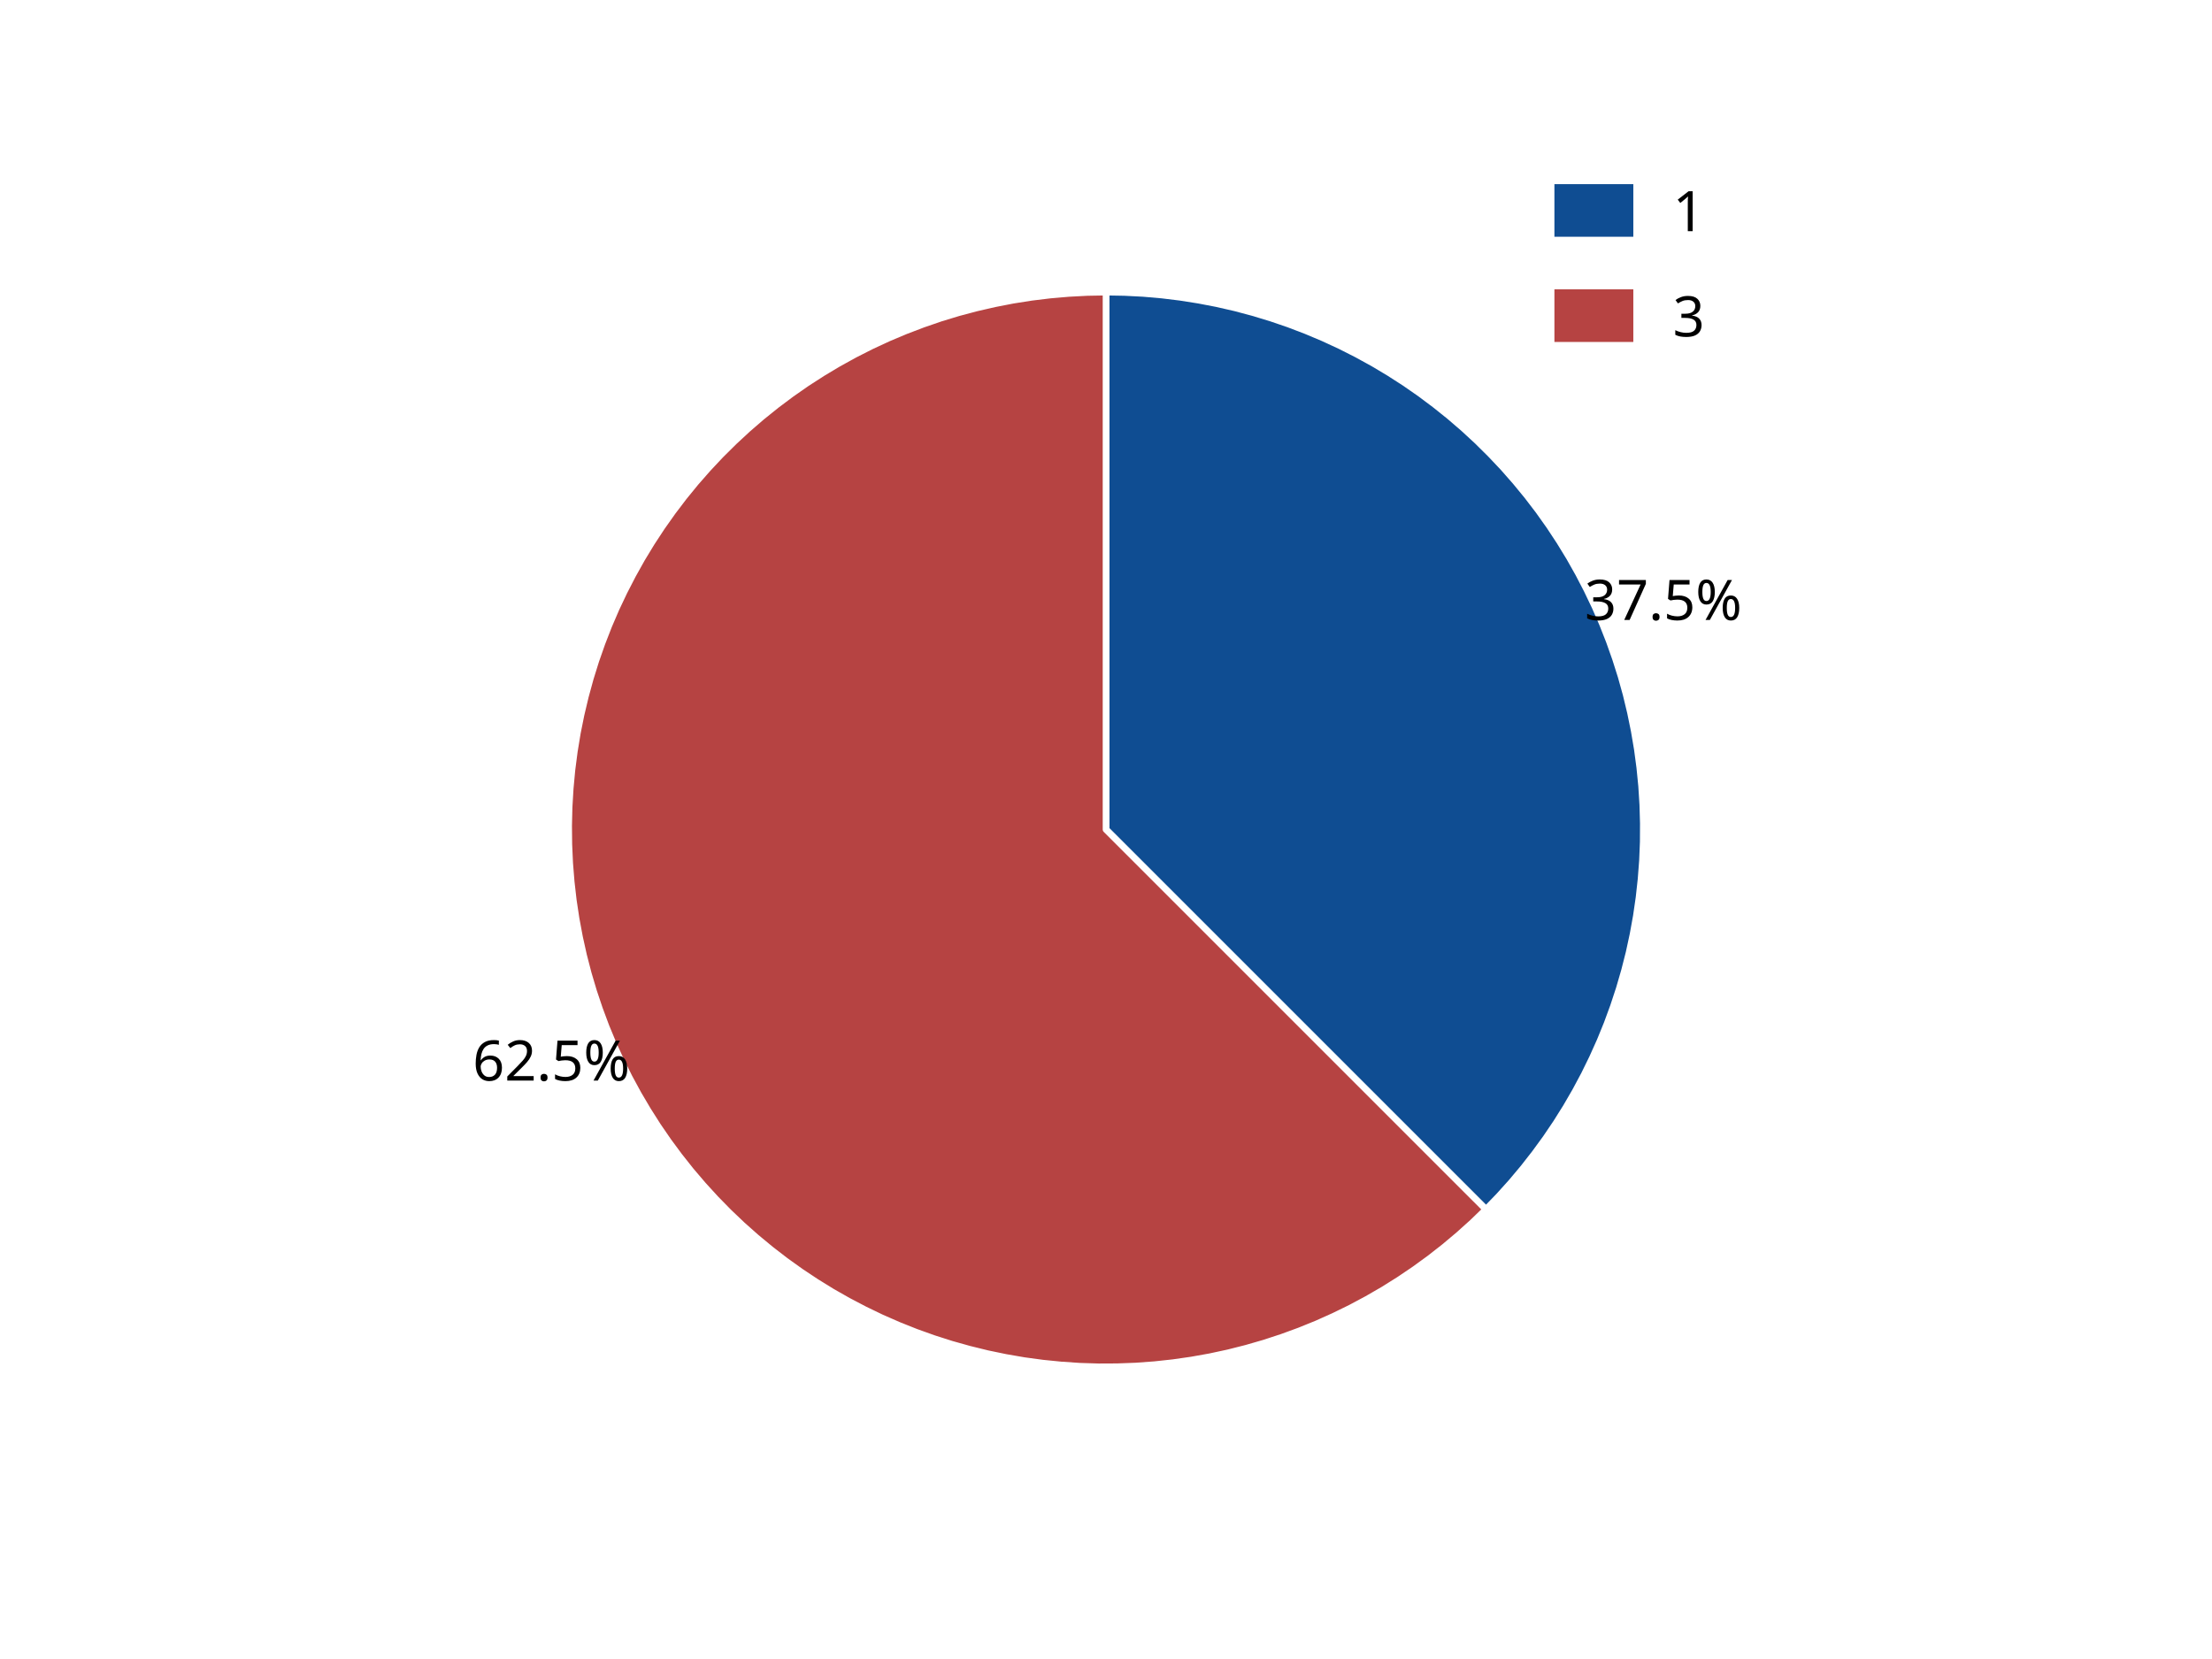
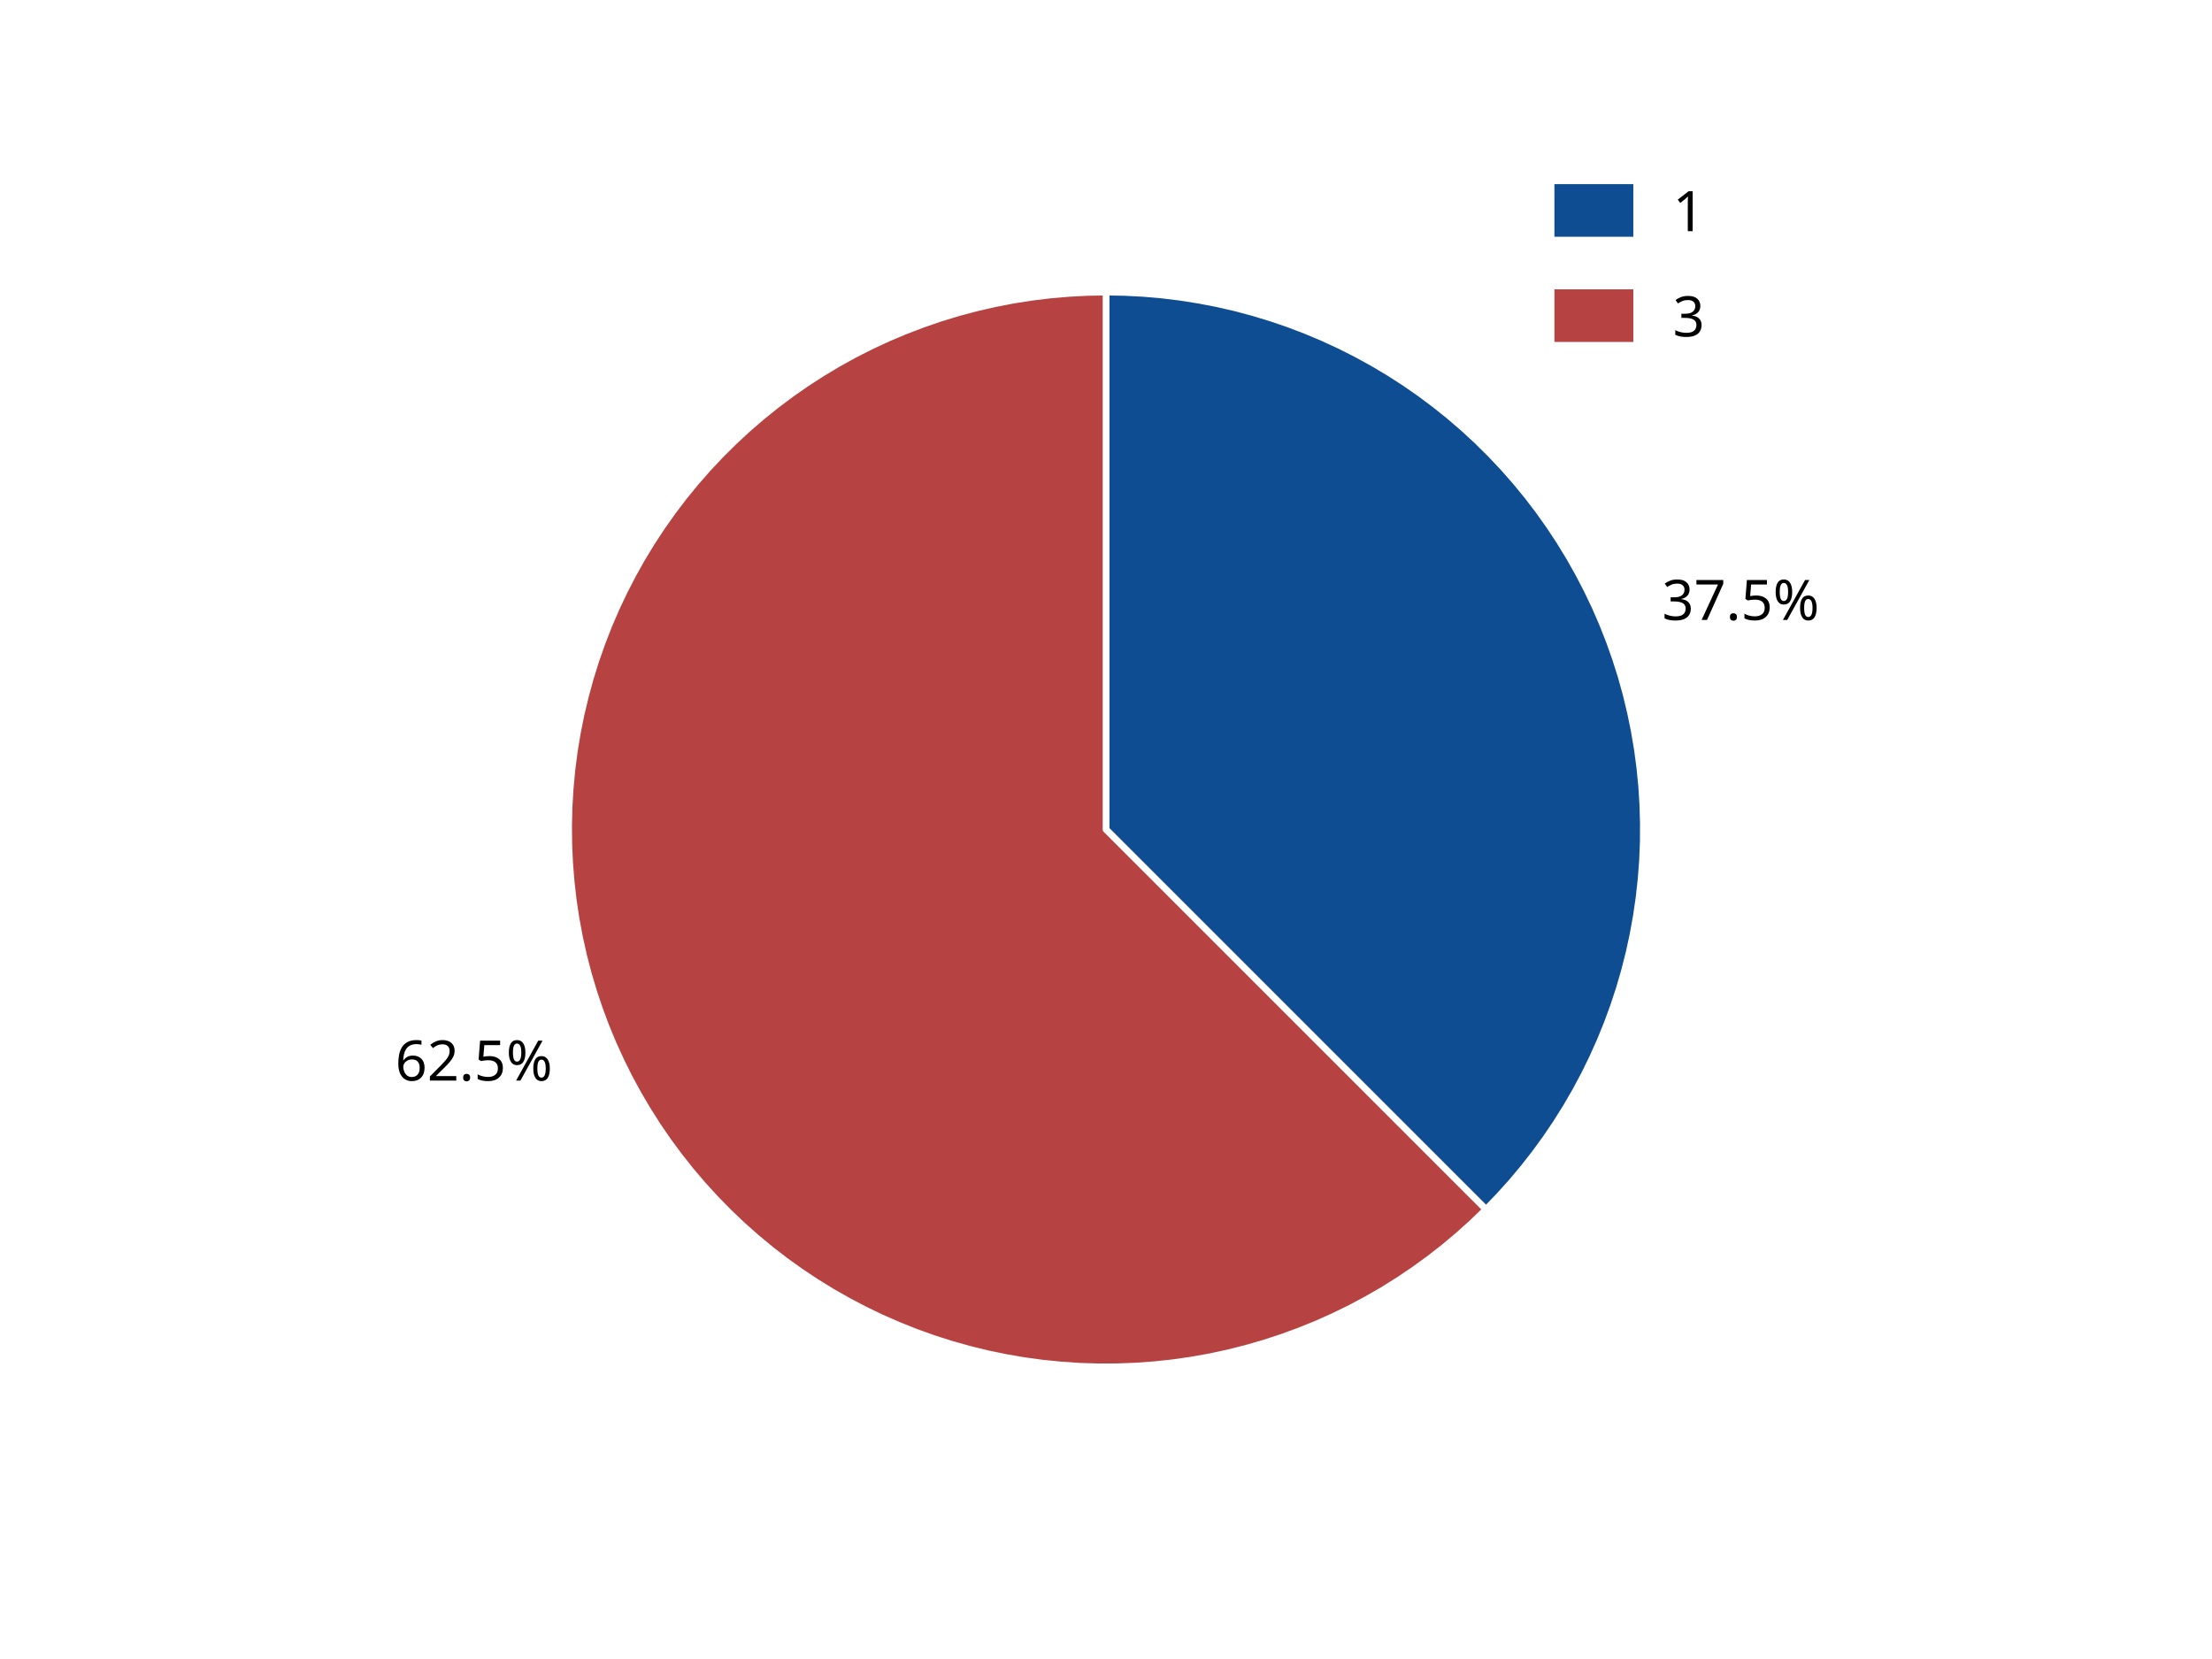
<svg xmlns="http://www.w3.org/2000/svg" width="210mm" height="157.5mm" viewBox="0 0 793.701 595.276" font-family="Arial, 'Microsoft YaHei', 'PingFang SC', 'Noto Sans CJK SC', sans-serif">
  <defs>
    <clipPath id="clip20">
      <rect x="56.629" y="56.629" width="680.442" height="482.017" />
    </clipPath>
  </defs>
  <rect x="0.00" y="0.00" width="793.70" height="595.28" fill="#ffffff" />
  <path d="M396.85,297.64L396.85,104.83L403.53,104.95ZM396.85,297.64L403.53,104.95L410.20,105.29ZM396.85,297.64L410.20,105.29L416.86,105.87ZM396.85,297.64L416.86,105.87L423.49,106.68ZM396.85,297.64L423.49,106.68L430.09,107.72ZM396.85,297.64L430.09,107.72L436.65,108.98ZM396.85,297.64L436.65,108.98L443.16,110.47ZM396.85,297.64L443.16,110.47L449.61,112.19ZM396.85,297.64L449.61,112.19L456.01,114.13ZM396.85,297.64L456.01,114.13L462.33,116.29ZM396.85,297.64L462.33,116.29L468.57,118.67ZM396.85,297.64L468.57,118.67L474.73,121.26ZM396.85,297.64L474.73,121.26L480.79,124.06ZM396.85,297.64L480.79,124.06L486.76,127.08ZM396.85,297.64L486.76,127.08L492.61,130.29ZM396.85,297.64L492.61,130.29L498.35,133.71ZM396.85,297.64L498.35,133.71L503.97,137.32ZM396.85,297.64L503.97,137.32L509.46,141.13ZM396.85,297.64L509.46,141.13L514.81,145.13ZM396.85,297.64L514.81,145.13L520.02,149.30ZM396.85,297.64L520.02,149.30L525.09,153.66ZM396.85,297.64L525.09,153.66L530.00,158.19ZM396.85,297.64L530.00,158.19L534.75,162.89ZM396.85,297.64L534.75,162.89L539.34,167.74ZM396.85,297.64L539.34,167.74L543.75,172.76ZM396.85,297.64L543.75,172.76L547.99,177.92ZM396.85,297.64L547.99,177.92L552.05,183.23ZM396.85,297.64L552.05,183.23L555.92,188.68ZM396.85,297.64L555.92,188.68L559.59,194.25ZM396.85,297.64L559.59,194.25L563.08,199.95ZM396.85,297.64L563.08,199.95L566.36,205.77ZM396.85,297.64L566.36,205.77L569.44,211.70ZM396.85,297.64L569.44,211.70L572.32,217.73ZM396.85,297.64L572.32,217.73L574.98,223.85ZM396.85,297.64L574.98,223.85L577.43,230.07ZM396.85,297.64L577.43,230.07L579.66,236.37ZM396.85,297.64L579.66,236.37L581.68,242.74ZM396.85,297.64L581.68,242.74L583.47,249.17ZM396.85,297.64L583.47,249.17L585.03,255.67ZM396.85,297.64L585.03,255.67L586.37,262.21ZM396.85,297.64L586.37,262.21L587.49,268.80ZM396.85,297.64L587.49,268.80L588.37,275.42ZM396.85,297.64L588.37,275.42L589.03,282.07ZM396.85,297.64L589.03,282.07L589.45,288.73ZM396.85,297.64L589.45,288.73L589.64,295.41ZM396.85,297.64L589.64,295.41L589.61,302.09ZM396.85,297.64L589.61,302.09L589.34,308.77ZM396.85,297.64L589.34,308.77L588.83,315.43ZM396.85,297.64L588.83,315.43L588.10,322.07ZM396.85,297.64L588.10,322.07L587.14,328.68ZM396.85,297.64L587.14,328.68L585.95,335.25ZM396.85,297.64L585.95,335.25L584.54,341.78ZM396.85,297.64L584.54,341.78L582.89,348.26ZM396.85,297.64L582.89,348.26L581.03,354.67ZM396.85,297.64L581.03,354.67L578.94,361.02ZM396.85,297.64L578.94,361.02L576.64,367.29ZM396.85,297.64L576.64,367.29L574.12,373.47ZM396.85,297.64L574.12,373.47L571.38,379.57ZM396.85,297.64L571.38,379.57L568.44,385.57ZM396.85,297.64L568.44,385.57L565.29,391.46ZM396.85,297.64L565.29,391.46L561.94,397.24ZM396.85,297.64L561.94,397.24L558.39,402.90ZM396.85,297.64L558.39,402.90L554.65,408.43ZM396.85,297.64L554.65,408.43L550.71,413.83ZM396.85,297.64L550.71,413.83L546.60,419.09ZM396.85,297.64L546.60,419.09L542.30,424.21ZM396.85,297.64L542.30,424.21L537.83,429.17ZM396.85,297.64L537.83,429.17L533.19,433.97Z" fill="#0f4d92" fill-opacity="1" stroke="none" />
  <path d="M396.85,297.64L396.85,104.83L403.53,104.95L410.20,105.29L416.86,105.87L423.49,106.68L430.09,107.72L436.65,108.98L443.16,110.47L449.61,112.19L456.01,114.13L462.33,116.29L468.57,118.67L474.73,121.26L480.79,124.06L486.76,127.08L492.61,130.29L498.35,133.71L503.97,137.32L509.46,141.13L514.81,145.13L520.02,149.30L525.09,153.66L530.00,158.19L534.75,162.89L539.34,167.74L543.75,172.76L547.99,177.92L552.05,183.23L555.92,188.68L559.59,194.25L563.08,199.95L566.36,205.77L569.44,211.70L572.32,217.73L574.98,223.85L577.43,230.07L579.66,236.37L581.68,242.74L583.47,249.17L585.03,255.67L586.37,262.21L587.49,268.80L588.37,275.42L589.03,282.07L589.45,288.73L589.64,295.41L589.61,302.09L589.34,308.77L588.83,315.43L588.10,322.07L587.14,328.68L585.95,335.25L584.54,341.78L582.89,348.26L581.03,354.67L578.94,361.02L576.64,367.29L574.12,373.47L571.38,379.57L568.44,385.57L565.29,391.46L561.94,397.24L558.39,402.90L554.65,408.43L550.71,413.83L546.60,419.09L542.30,424.21L537.83,429.17L533.19,433.97L396.85,297.64" fill="none" stroke="#ffffff" stroke-width="2.36" stroke-linejoin="round" stroke-linecap="round" />
  <g aria-label="37.5%">
-     <text x="568.589" y="222.451" font-family="Ubuntu" font-size="20.056" font-weight="300" xml:space="preserve" fill="#000000">37.5%</text>
+     <text x="596.356" y="222.451" font-family="Ubuntu" font-size="20.056" font-weight="300" xml:space="preserve" fill="#000000">37.5%</text>
  </g>
  <path d="M396.85,297.64L533.19,433.97L528.37,438.63ZM396.85,297.64L528.37,438.63L523.39,443.11ZM396.85,297.64L523.39,443.11L518.26,447.42ZM396.85,297.64L518.26,447.42L512.98,451.55ZM396.85,297.64L512.98,451.55L507.56,455.49ZM396.85,297.64L507.56,455.49L502.01,459.24ZM396.85,297.64L502.01,459.24L496.33,462.80ZM396.85,297.64L496.33,462.80L490.53,466.15ZM396.85,297.64L490.53,466.15L484.62,469.31ZM396.85,297.64L484.62,469.31L478.60,472.25ZM396.85,297.64L478.60,472.25L472.49,474.99ZM396.85,297.64L472.49,474.99L466.28,477.51ZM396.85,297.64L466.28,477.51L459.99,479.81ZM396.85,297.64L459.99,479.81L453.62,481.90ZM396.85,297.64L453.62,481.90L447.18,483.76ZM396.85,297.64L447.18,483.76L440.69,485.40ZM396.85,297.64L440.69,485.40L434.14,486.81ZM396.85,297.64L434.14,486.81L427.54,487.99ZM396.85,297.64L427.54,487.99L420.91,488.94ZM396.85,297.64L420.91,488.94L414.25,489.66ZM396.85,297.64L414.25,489.66L407.57,490.15ZM396.85,297.64L407.57,490.15L400.87,490.40ZM396.85,297.64L400.87,490.40L394.17,490.43ZM396.85,297.64L394.17,490.43L387.47,490.22ZM396.85,297.64L387.47,490.22L380.79,489.77ZM396.85,297.64L380.79,489.77L374.12,489.10ZM396.85,297.64L374.12,489.10L367.48,488.20ZM396.85,297.64L367.48,488.20L360.88,487.06ZM396.85,297.64L360.88,487.06L354.32,485.70ZM396.85,297.64L354.32,485.70L347.81,484.10ZM396.85,297.64L347.81,484.10L341.36,482.29ZM396.85,297.64L341.36,482.29L334.98,480.25ZM396.85,297.64L334.98,480.25L328.67,477.99ZM396.85,297.64L328.67,477.99L322.45,475.51ZM396.85,297.64L322.45,475.51L316.31,472.82ZM396.85,297.64L316.31,472.82L310.27,469.91ZM396.85,297.64L310.27,469.91L304.34,466.80ZM396.85,297.64L304.34,466.80L298.52,463.49ZM396.85,297.64L298.52,463.49L292.82,459.97ZM396.85,297.64L292.82,459.97L287.24,456.26ZM396.85,297.64L287.24,456.26L281.79,452.35ZM396.85,297.64L281.79,452.35L276.49,448.26ZM396.85,297.64L276.49,448.26L271.33,443.99ZM396.85,297.64L271.33,443.99L266.32,439.54ZM396.85,297.64L266.32,439.54L261.47,434.92ZM396.85,297.64L261.47,434.92L256.78,430.13ZM396.85,297.64L256.78,430.13L252.26,425.18ZM396.85,297.64L252.26,425.18L247.91,420.08ZM396.85,297.64L247.91,420.08L243.75,414.83ZM396.85,297.64L243.75,414.83L239.77,409.44ZM396.85,297.64L239.77,409.44L235.98,403.92ZM396.85,297.64L235.98,403.92L232.39,398.26ZM396.85,297.64L232.39,398.26L228.99,392.49ZM396.85,297.64L228.99,392.49L225.79,386.60ZM396.85,297.64L225.79,386.60L222.81,380.60ZM396.85,297.64L222.81,380.60L220.03,374.51ZM396.85,297.64L220.03,374.51L217.46,368.32ZM396.85,297.64L217.46,368.32L215.12,362.04ZM396.85,297.64L215.12,362.04L212.99,355.69ZM396.85,297.64L212.99,355.69L211.08,349.26ZM396.85,297.64L211.08,349.26L209.40,342.78ZM396.85,297.64L209.40,342.78L207.95,336.24ZM396.85,297.64L207.95,336.24L206.72,329.65ZM396.85,297.64L206.72,329.65L205.72,323.03ZM396.85,297.64L205.72,323.03L204.96,316.37ZM396.85,297.64L204.96,316.37L204.42,309.69ZM396.85,297.64L204.42,309.69L204.12,303.00ZM396.85,297.64L204.12,303.00L204.05,296.30ZM396.85,297.64L204.05,296.30L204.21,289.60ZM396.85,297.64L204.21,289.60L204.61,282.91ZM396.85,297.64L204.61,282.91L205.23,276.24ZM396.85,297.64L205.23,276.24L206.09,269.60ZM396.85,297.64L206.09,269.60L207.18,262.98ZM396.85,297.64L207.18,262.98L208.50,256.42ZM396.85,297.64L208.50,256.42L210.05,249.90ZM396.85,297.64L210.05,249.90L211.82,243.43ZM396.85,297.64L211.82,243.43L213.81,237.04ZM396.85,297.64L213.81,237.04L216.03,230.72ZM396.85,297.64L216.03,230.72L218.46,224.47ZM396.85,297.64L218.46,224.47L221.11,218.32ZM396.85,297.64L221.11,218.32L223.98,212.26ZM396.85,297.64L223.98,212.26L227.05,206.31ZM396.85,297.64L227.05,206.31L230.32,200.46ZM396.85,297.64L230.32,200.46L233.80,194.73ZM396.85,297.64L233.80,194.73L237.47,189.13ZM396.85,297.64L237.47,189.13L241.34,183.66ZM396.85,297.64L241.34,183.66L245.39,178.32ZM396.85,297.64L245.39,178.32L249.63,173.13ZM396.85,297.64L249.63,173.13L254.05,168.09ZM396.85,297.64L254.05,168.09L258.63,163.21ZM396.85,297.64L258.63,163.21L263.39,158.49ZM396.85,297.64L263.39,158.49L268.30,153.94ZM396.85,297.64L268.30,153.94L273.37,149.56ZM396.85,297.64L273.37,149.56L278.59,145.36ZM396.85,297.64L278.59,145.36L283.96,141.34ZM396.85,297.64L283.96,141.34L289.45,137.51ZM396.85,297.64L289.45,137.51L295.08,133.88ZM396.85,297.64L295.08,133.88L300.83,130.44ZM396.85,297.64L300.83,130.44L306.70,127.20ZM396.85,297.64L306.70,127.20L312.68,124.17ZM396.85,297.64L312.68,124.17L318.76,121.35ZM396.85,297.64L318.76,121.35L324.93,118.75ZM396.85,297.64L324.93,118.75L331.19,116.36ZM396.85,297.64L331.19,116.36L337.52,114.18ZM396.85,297.64L337.52,114.18L343.93,112.23ZM396.85,297.64L343.93,112.23L350.41,110.51ZM396.85,297.64L350.41,110.51L356.94,109.01ZM396.85,297.64L356.94,109.01L363.52,107.73ZM396.85,297.64L363.52,107.73L370.13,106.69ZM396.85,297.64L370.13,106.69L376.79,105.88ZM396.85,297.64L376.79,105.88L383.46,105.30ZM396.85,297.64L383.46,105.30L390.15,104.95ZM396.85,297.64L390.15,104.95L396.85,104.83Z" fill="#b64342" fill-opacity="1" stroke="none" />
  <path d="M396.85,297.64L533.19,433.97L528.37,438.63L523.39,443.11L518.26,447.42L512.98,451.55L507.56,455.49L502.01,459.24L496.33,462.80L490.53,466.15L484.62,469.31L478.60,472.25L472.49,474.99L466.28,477.51L459.99,479.81L453.62,481.90L447.18,483.76L440.69,485.40L434.14,486.81L427.54,487.99L420.91,488.94L414.25,489.66L407.57,490.15L400.87,490.40L394.17,490.43L387.47,490.22L380.79,489.77L374.12,489.10L367.48,488.20L360.88,487.06L354.32,485.70L347.81,484.10L341.36,482.29L334.98,480.25L328.67,477.99L322.45,475.51L316.31,472.82L310.27,469.91L304.34,466.80L298.52,463.49L292.82,459.97L287.24,456.26L281.79,452.35L276.49,448.26L271.33,443.99L266.32,439.54L261.47,434.92L256.78,430.13L252.26,425.18L247.91,420.08L243.75,414.83L239.77,409.44L235.98,403.92L232.39,398.26L228.99,392.49L225.79,386.60L222.81,380.60L220.03,374.51L217.46,368.32L215.12,362.04L212.99,355.69L211.08,349.26L209.40,342.78L207.95,336.24L206.72,329.65L205.72,323.03L204.96,316.37L204.42,309.69L204.12,303.00L204.05,296.30L204.21,289.60L204.61,282.91L205.23,276.24L206.09,269.60L207.18,262.98L208.50,256.42L210.05,249.90L211.82,243.43L213.81,237.04L216.03,230.72L218.46,224.47L221.11,218.32L223.98,212.26L227.05,206.31L230.32,200.46L233.80,194.73L237.47,189.13L241.34,183.66L245.39,178.32L249.63,173.13L254.05,168.09L258.63,163.21L263.39,158.49L268.30,153.94L273.37,149.56L278.59,145.36L283.96,141.34L289.45,137.51L295.08,133.88L300.83,130.44L306.70,127.20L312.68,124.17L318.76,121.35L324.93,118.75L331.19,116.36L337.52,114.18L343.93,112.23L350.41,110.51L356.94,109.01L363.52,107.73L370.13,106.69L376.79,105.88L383.46,105.30L390.15,104.95L396.85,104.83L396.85,297.64" fill="none" stroke="#ffffff" stroke-width="2.36" stroke-linejoin="round" stroke-linecap="round" />
  <g aria-label="62.5%">
-     <text x="169.577" y="387.727" font-family="Ubuntu" font-size="20.056" font-weight="300" xml:space="preserve" fill="#000000">62.5%</text>
+     <text x="141.809" y="387.727" font-family="Ubuntu" font-size="20.056" font-weight="300" xml:space="preserve" fill="#000000">62.5%</text>
  </g>
  <rect x="557.75" y="66.07" width="28.31" height="18.88" fill="#0f4d92" />
  <g aria-label="1">
    <text x="600.218" y="82.957" font-family="Ubuntu" font-size="20.056" font-weight="300" xml:space="preserve" fill="#000000">1</text>
  </g>
  <rect x="557.75" y="103.82" width="28.31" height="18.88" fill="#b64342" />
  <g aria-label="3">
    <text x="600.218" y="120.709" font-family="Ubuntu" font-size="20.056" font-weight="300" xml:space="preserve" fill="#000000">3</text>
  </g>
</svg>
